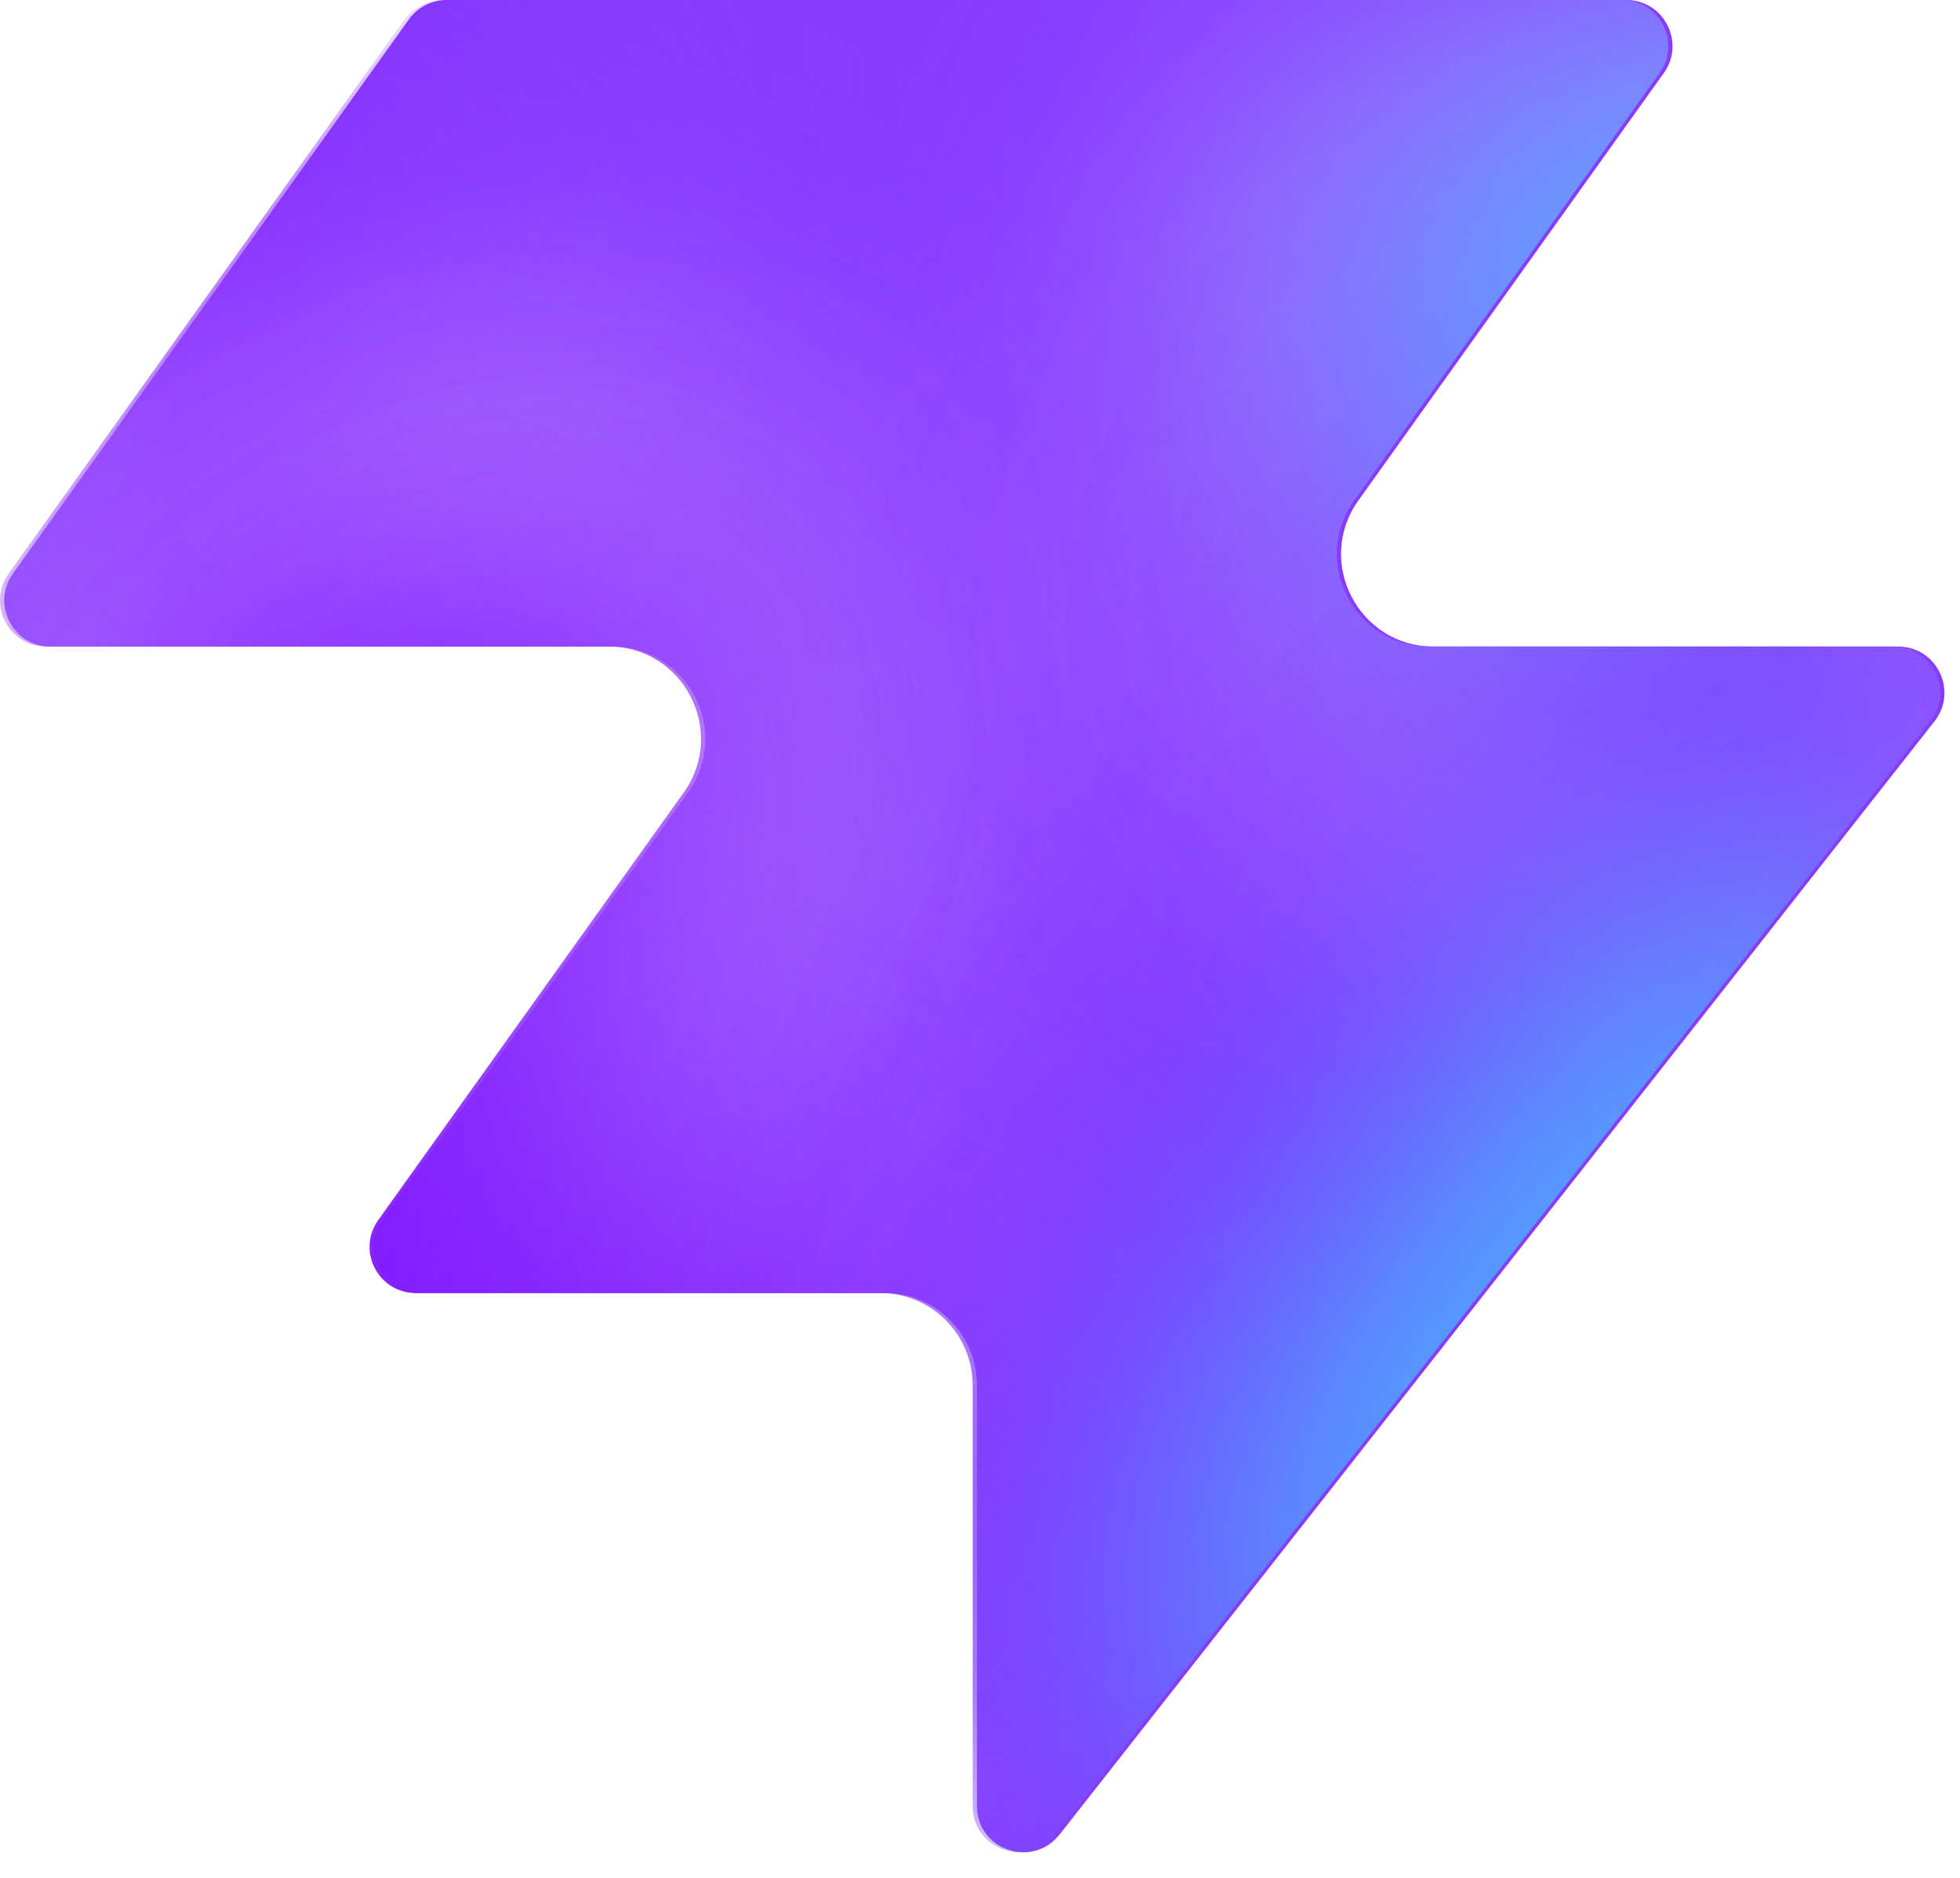
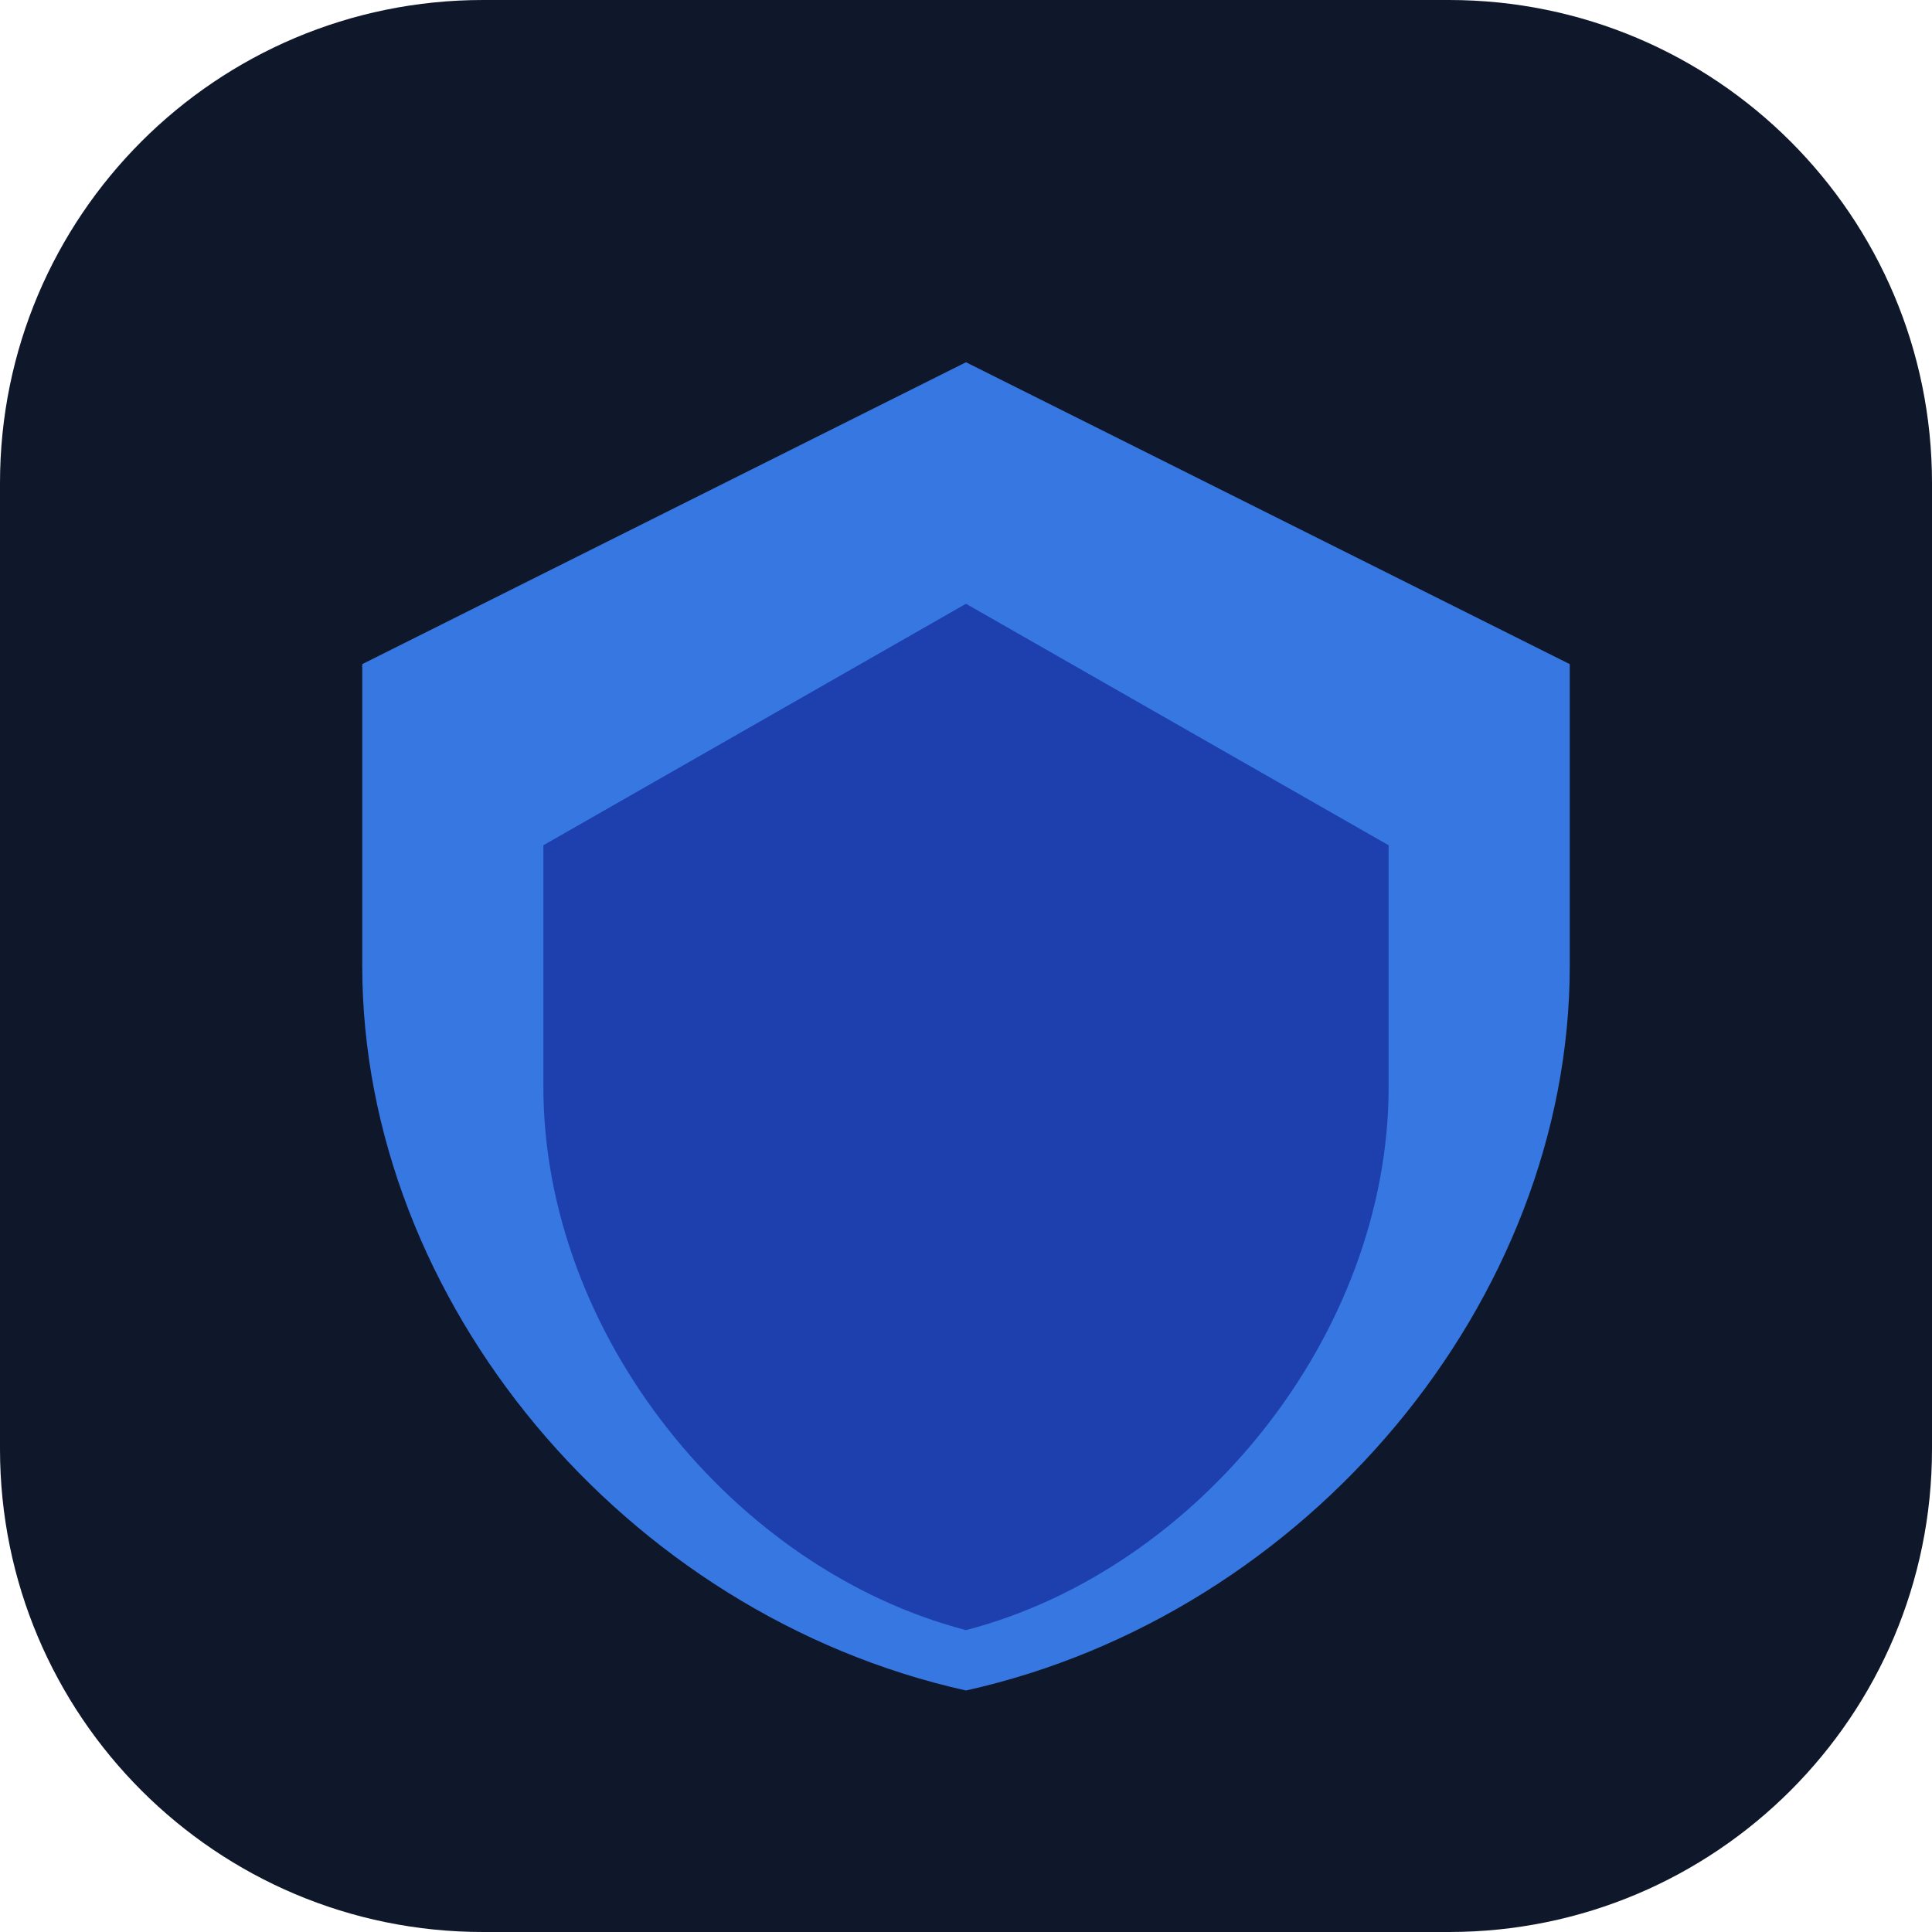
- <svg xmlns="http://www.w3.org/2000/svg" width="48" height="46" fill="none" viewBox="0 0 48 46">
-   <path fill="#863bff" d="M25.946 44.938c-.664.845-2.021.375-2.021-.698V33.937a2.26 2.26 0 0 0-2.262-2.262H10.287c-.92 0-1.456-1.04-.92-1.788l7.48-10.471c1.07-1.497 0-3.578-1.842-3.578H1.237c-.92 0-1.456-1.04-.92-1.788L10.013.474c.214-.297.556-.474.92-.474h28.894c.92 0 1.456 1.04.92 1.788l-7.48 10.471c-1.07 1.498 0 3.579 1.842 3.579h11.377c.943 0 1.473 1.088.89 1.83L25.947 44.94z" style="fill:#863bff;fill:color(display-p3 .525 .23 1);fill-opacity:1" />
-   <mask id="a" width="48" height="46" x="0" y="0" maskUnits="userSpaceOnUse" style="mask-type:alpha">
-     <path fill="#000" d="M25.842 44.938c-.664.844-2.021.375-2.021-.698V33.937a2.26 2.26 0 0 0-2.262-2.262H10.183c-.92 0-1.456-1.04-.92-1.788l7.48-10.471c1.07-1.498 0-3.579-1.842-3.579H1.133c-.92 0-1.456-1.04-.92-1.787L9.91.473c.214-.297.556-.474.92-.474h28.894c.92 0 1.456 1.04.92 1.788l-7.48 10.471c-1.07 1.498 0 3.578 1.842 3.578h11.377c.943 0 1.473 1.088.89 1.832L25.843 44.94z" style="fill:#000;fill-opacity:1" />
-   </mask>
-   <g mask="url(#a)">
-     <g filter="url(#b)">
-       <ellipse cx="5.508" cy="14.704" fill="#ede6ff" rx="5.508" ry="14.704" style="fill:#ede6ff;fill:color(display-p3 .927 .903 1);fill-opacity:1" transform="matrix(.00324 1 1 -.00324 -4.47 31.516)" />
-     </g>
-     <g filter="url(#c)">
-       <ellipse cx="10.399" cy="29.851" fill="#ede6ff" rx="10.399" ry="29.851" style="fill:#ede6ff;fill:color(display-p3 .927 .903 1);fill-opacity:1" transform="matrix(.00324 1 1 -.00324 -39.328 7.883)" />
-     </g>
-     <g filter="url(#d)">
-       <ellipse cx="5.508" cy="30.487" fill="#7e14ff" rx="5.508" ry="30.487" style="fill:#7e14ff;fill:color(display-p3 .492 .077 1);fill-opacity:1" transform="rotate(89.814 -25.913 -14.639)scale(1 -1)" />
-     </g>
-     <g filter="url(#e)">
-       <ellipse cx="5.508" cy="30.599" fill="#7e14ff" rx="5.508" ry="30.599" style="fill:#7e14ff;fill:color(display-p3 .492 .077 1);fill-opacity:1" transform="rotate(89.814 -32.644 -3.334)scale(1 -1)" />
-     </g>
-     <g filter="url(#f)">
-       <ellipse cx="5.508" cy="30.599" fill="#7e14ff" rx="5.508" ry="30.599" style="fill:#7e14ff;fill:color(display-p3 .492 .077 1);fill-opacity:1" transform="matrix(.00324 1 1 -.00324 -34.34 30.47)" />
-     </g>
-     <g filter="url(#g)">
-       <ellipse cx="14.072" cy="22.078" fill="#ede6ff" rx="14.072" ry="22.078" style="fill:#ede6ff;fill:color(display-p3 .927 .903 1);fill-opacity:1" transform="rotate(93.35 24.506 48.493)scale(-1 1)" />
-     </g>
-     <g filter="url(#h)">
-       <ellipse cx="3.47" cy="21.501" fill="#7e14ff" rx="3.47" ry="21.501" style="fill:#7e14ff;fill:color(display-p3 .492 .077 1);fill-opacity:1" transform="rotate(89.009 28.708 47.59)scale(-1 1)" />
-     </g>
-     <g filter="url(#i)">
-       <ellipse cx="3.47" cy="21.501" fill="#7e14ff" rx="3.47" ry="21.501" style="fill:#7e14ff;fill:color(display-p3 .492 .077 1);fill-opacity:1" transform="rotate(89.009 28.708 47.59)scale(-1 1)" />
-     </g>
-     <g filter="url(#j)">
-       <ellipse cx=".387" cy="8.972" fill="#7e14ff" rx="4.407" ry="29.108" style="fill:#7e14ff;fill:color(display-p3 .492 .077 1);fill-opacity:1" transform="rotate(39.51 .387 8.972)" />
-     </g>
-     <g filter="url(#k)">
-       <ellipse cx="47.523" cy="-6.092" fill="#7e14ff" rx="4.407" ry="29.108" style="fill:#7e14ff;fill:color(display-p3 .492 .077 1);fill-opacity:1" transform="rotate(37.892 47.523 -6.092)" />
-     </g>
-     <g filter="url(#l)">
-       <ellipse cx="41.412" cy="6.333" fill="#47bfff" rx="5.971" ry="9.665" style="fill:#47bfff;fill:color(display-p3 .28 .748 1);fill-opacity:1" transform="rotate(37.892 41.412 6.333)" />
-     </g>
-     <g filter="url(#m)">
-       <ellipse cx="-1.879" cy="38.332" fill="#7e14ff" rx="4.407" ry="29.108" style="fill:#7e14ff;fill:color(display-p3 .492 .077 1);fill-opacity:1" transform="rotate(37.892 -1.88 38.332)" />
-     </g>
-     <g filter="url(#n)">
-       <ellipse cx="-1.879" cy="38.332" fill="#7e14ff" rx="4.407" ry="29.108" style="fill:#7e14ff;fill:color(display-p3 .492 .077 1);fill-opacity:1" transform="rotate(37.892 -1.88 38.332)" />
-     </g>
-     <g filter="url(#o)">
-       <ellipse cx="35.651" cy="29.907" fill="#7e14ff" rx="4.407" ry="29.108" style="fill:#7e14ff;fill:color(display-p3 .492 .077 1);fill-opacity:1" transform="rotate(37.892 35.651 29.907)" />
-     </g>
-     <g filter="url(#p)">
-       <ellipse cx="38.418" cy="32.4" fill="#47bfff" rx="5.971" ry="15.297" style="fill:#47bfff;fill:color(display-p3 .28 .748 1);fill-opacity:1" transform="rotate(37.892 38.418 32.4)" />
-     </g>
-   </g>
-   <defs>
-     <filter id="b" width="60.045" height="41.654" x="-19.77" y="16.149" color-interpolation-filters="sRGB" filterUnits="userSpaceOnUse">
-       <feFlood flood-opacity="0" result="BackgroundImageFix" />
-       <feBlend in="SourceGraphic" in2="BackgroundImageFix" result="shape" />
-       <feGaussianBlur result="effect1_foregroundBlur_2002_17158" stdDeviation="7.659" />
-     </filter>
-     <filter id="c" width="90.34" height="51.437" x="-54.613" y="-7.533" color-interpolation-filters="sRGB" filterUnits="userSpaceOnUse">
-       <feFlood flood-opacity="0" result="BackgroundImageFix" />
-       <feBlend in="SourceGraphic" in2="BackgroundImageFix" result="shape" />
-       <feGaussianBlur result="effect1_foregroundBlur_2002_17158" stdDeviation="7.659" />
-     </filter>
-     <filter id="d" width="79.355" height="29.4" x="-49.64" y="2.03" color-interpolation-filters="sRGB" filterUnits="userSpaceOnUse">
-       <feFlood flood-opacity="0" result="BackgroundImageFix" />
-       <feBlend in="SourceGraphic" in2="BackgroundImageFix" result="shape" />
-       <feGaussianBlur result="effect1_foregroundBlur_2002_17158" stdDeviation="4.596" />
-     </filter>
-     <filter id="e" width="79.579" height="29.4" x="-45.045" y="20.029" color-interpolation-filters="sRGB" filterUnits="userSpaceOnUse">
-       <feFlood flood-opacity="0" result="BackgroundImageFix" />
-       <feBlend in="SourceGraphic" in2="BackgroundImageFix" result="shape" />
-       <feGaussianBlur result="effect1_foregroundBlur_2002_17158" stdDeviation="4.596" />
-     </filter>
-     <filter id="f" width="79.579" height="29.4" x="-43.513" y="21.178" color-interpolation-filters="sRGB" filterUnits="userSpaceOnUse">
-       <feFlood flood-opacity="0" result="BackgroundImageFix" />
-       <feBlend in="SourceGraphic" in2="BackgroundImageFix" result="shape" />
-       <feGaussianBlur result="effect1_foregroundBlur_2002_17158" stdDeviation="4.596" />
-     </filter>
-     <filter id="g" width="74.749" height="58.852" x="15.756" y="-17.901" color-interpolation-filters="sRGB" filterUnits="userSpaceOnUse">
-       <feFlood flood-opacity="0" result="BackgroundImageFix" />
-       <feBlend in="SourceGraphic" in2="BackgroundImageFix" result="shape" />
-       <feGaussianBlur result="effect1_foregroundBlur_2002_17158" stdDeviation="7.659" />
-     </filter>
-     <filter id="h" width="61.377" height="25.362" x="23.548" y="2.284" color-interpolation-filters="sRGB" filterUnits="userSpaceOnUse">
-       <feFlood flood-opacity="0" result="BackgroundImageFix" />
-       <feBlend in="SourceGraphic" in2="BackgroundImageFix" result="shape" />
-       <feGaussianBlur result="effect1_foregroundBlur_2002_17158" stdDeviation="4.596" />
-     </filter>
-     <filter id="i" width="61.377" height="25.362" x="23.548" y="2.284" color-interpolation-filters="sRGB" filterUnits="userSpaceOnUse">
-       <feFlood flood-opacity="0" result="BackgroundImageFix" />
-       <feBlend in="SourceGraphic" in2="BackgroundImageFix" result="shape" />
-       <feGaussianBlur result="effect1_foregroundBlur_2002_17158" stdDeviation="4.596" />
-     </filter>
-     <filter id="j" width="56.045" height="63.649" x="-27.636" y="-22.853" color-interpolation-filters="sRGB" filterUnits="userSpaceOnUse">
-       <feFlood flood-opacity="0" result="BackgroundImageFix" />
-       <feBlend in="SourceGraphic" in2="BackgroundImageFix" result="shape" />
-       <feGaussianBlur result="effect1_foregroundBlur_2002_17158" stdDeviation="4.596" />
-     </filter>
-     <filter id="k" width="54.814" height="64.646" x="20.116" y="-38.415" color-interpolation-filters="sRGB" filterUnits="userSpaceOnUse">
-       <feFlood flood-opacity="0" result="BackgroundImageFix" />
-       <feBlend in="SourceGraphic" in2="BackgroundImageFix" result="shape" />
-       <feGaussianBlur result="effect1_foregroundBlur_2002_17158" stdDeviation="4.596" />
-     </filter>
-     <filter id="l" width="33.541" height="35.313" x="24.641" y="-11.323" color-interpolation-filters="sRGB" filterUnits="userSpaceOnUse">
-       <feFlood flood-opacity="0" result="BackgroundImageFix" />
-       <feBlend in="SourceGraphic" in2="BackgroundImageFix" result="shape" />
-       <feGaussianBlur result="effect1_foregroundBlur_2002_17158" stdDeviation="4.596" />
-     </filter>
-     <filter id="m" width="54.814" height="64.646" x="-29.286" y="6.009" color-interpolation-filters="sRGB" filterUnits="userSpaceOnUse">
-       <feFlood flood-opacity="0" result="BackgroundImageFix" />
-       <feBlend in="SourceGraphic" in2="BackgroundImageFix" result="shape" />
-       <feGaussianBlur result="effect1_foregroundBlur_2002_17158" stdDeviation="4.596" />
-     </filter>
-     <filter id="n" width="54.814" height="64.646" x="-29.286" y="6.009" color-interpolation-filters="sRGB" filterUnits="userSpaceOnUse">
-       <feFlood flood-opacity="0" result="BackgroundImageFix" />
-       <feBlend in="SourceGraphic" in2="BackgroundImageFix" result="shape" />
-       <feGaussianBlur result="effect1_foregroundBlur_2002_17158" stdDeviation="4.596" />
-     </filter>
-     <filter id="o" width="54.814" height="64.646" x="8.244" y="-2.416" color-interpolation-filters="sRGB" filterUnits="userSpaceOnUse">
-       <feFlood flood-opacity="0" result="BackgroundImageFix" />
-       <feBlend in="SourceGraphic" in2="BackgroundImageFix" result="shape" />
-       <feGaussianBlur result="effect1_foregroundBlur_2002_17158" stdDeviation="4.596" />
-     </filter>
-     <filter id="p" width="39.409" height="43.623" x="18.713" y="10.588" color-interpolation-filters="sRGB" filterUnits="userSpaceOnUse">
-       <feFlood flood-opacity="0" result="BackgroundImageFix" />
-       <feBlend in="SourceGraphic" in2="BackgroundImageFix" result="shape" />
-       <feGaussianBlur result="effect1_foregroundBlur_2002_17158" stdDeviation="4.596" />
-     </filter>
-   </defs>
+ <svg xmlns="http://www.w3.org/2000/svg" viewBox="0 0 32 32" fill="none">
+   <rect width="32" height="32" rx="8" fill="#0f172a" />
+   <path d="M16 6L6 11V16C6 21.55 10.34 26.74 16 28C21.66 26.74 26 21.55 26 16V11L16 6Z" fill="#3b82f6" opacity="0.9" />
+   <path d="M16 10L9 14V18C9 22.11 12.16 26 16 27C19.84 26 23 22.11 23 18V14L16 10Z" fill="#1e40af" />
</svg>
